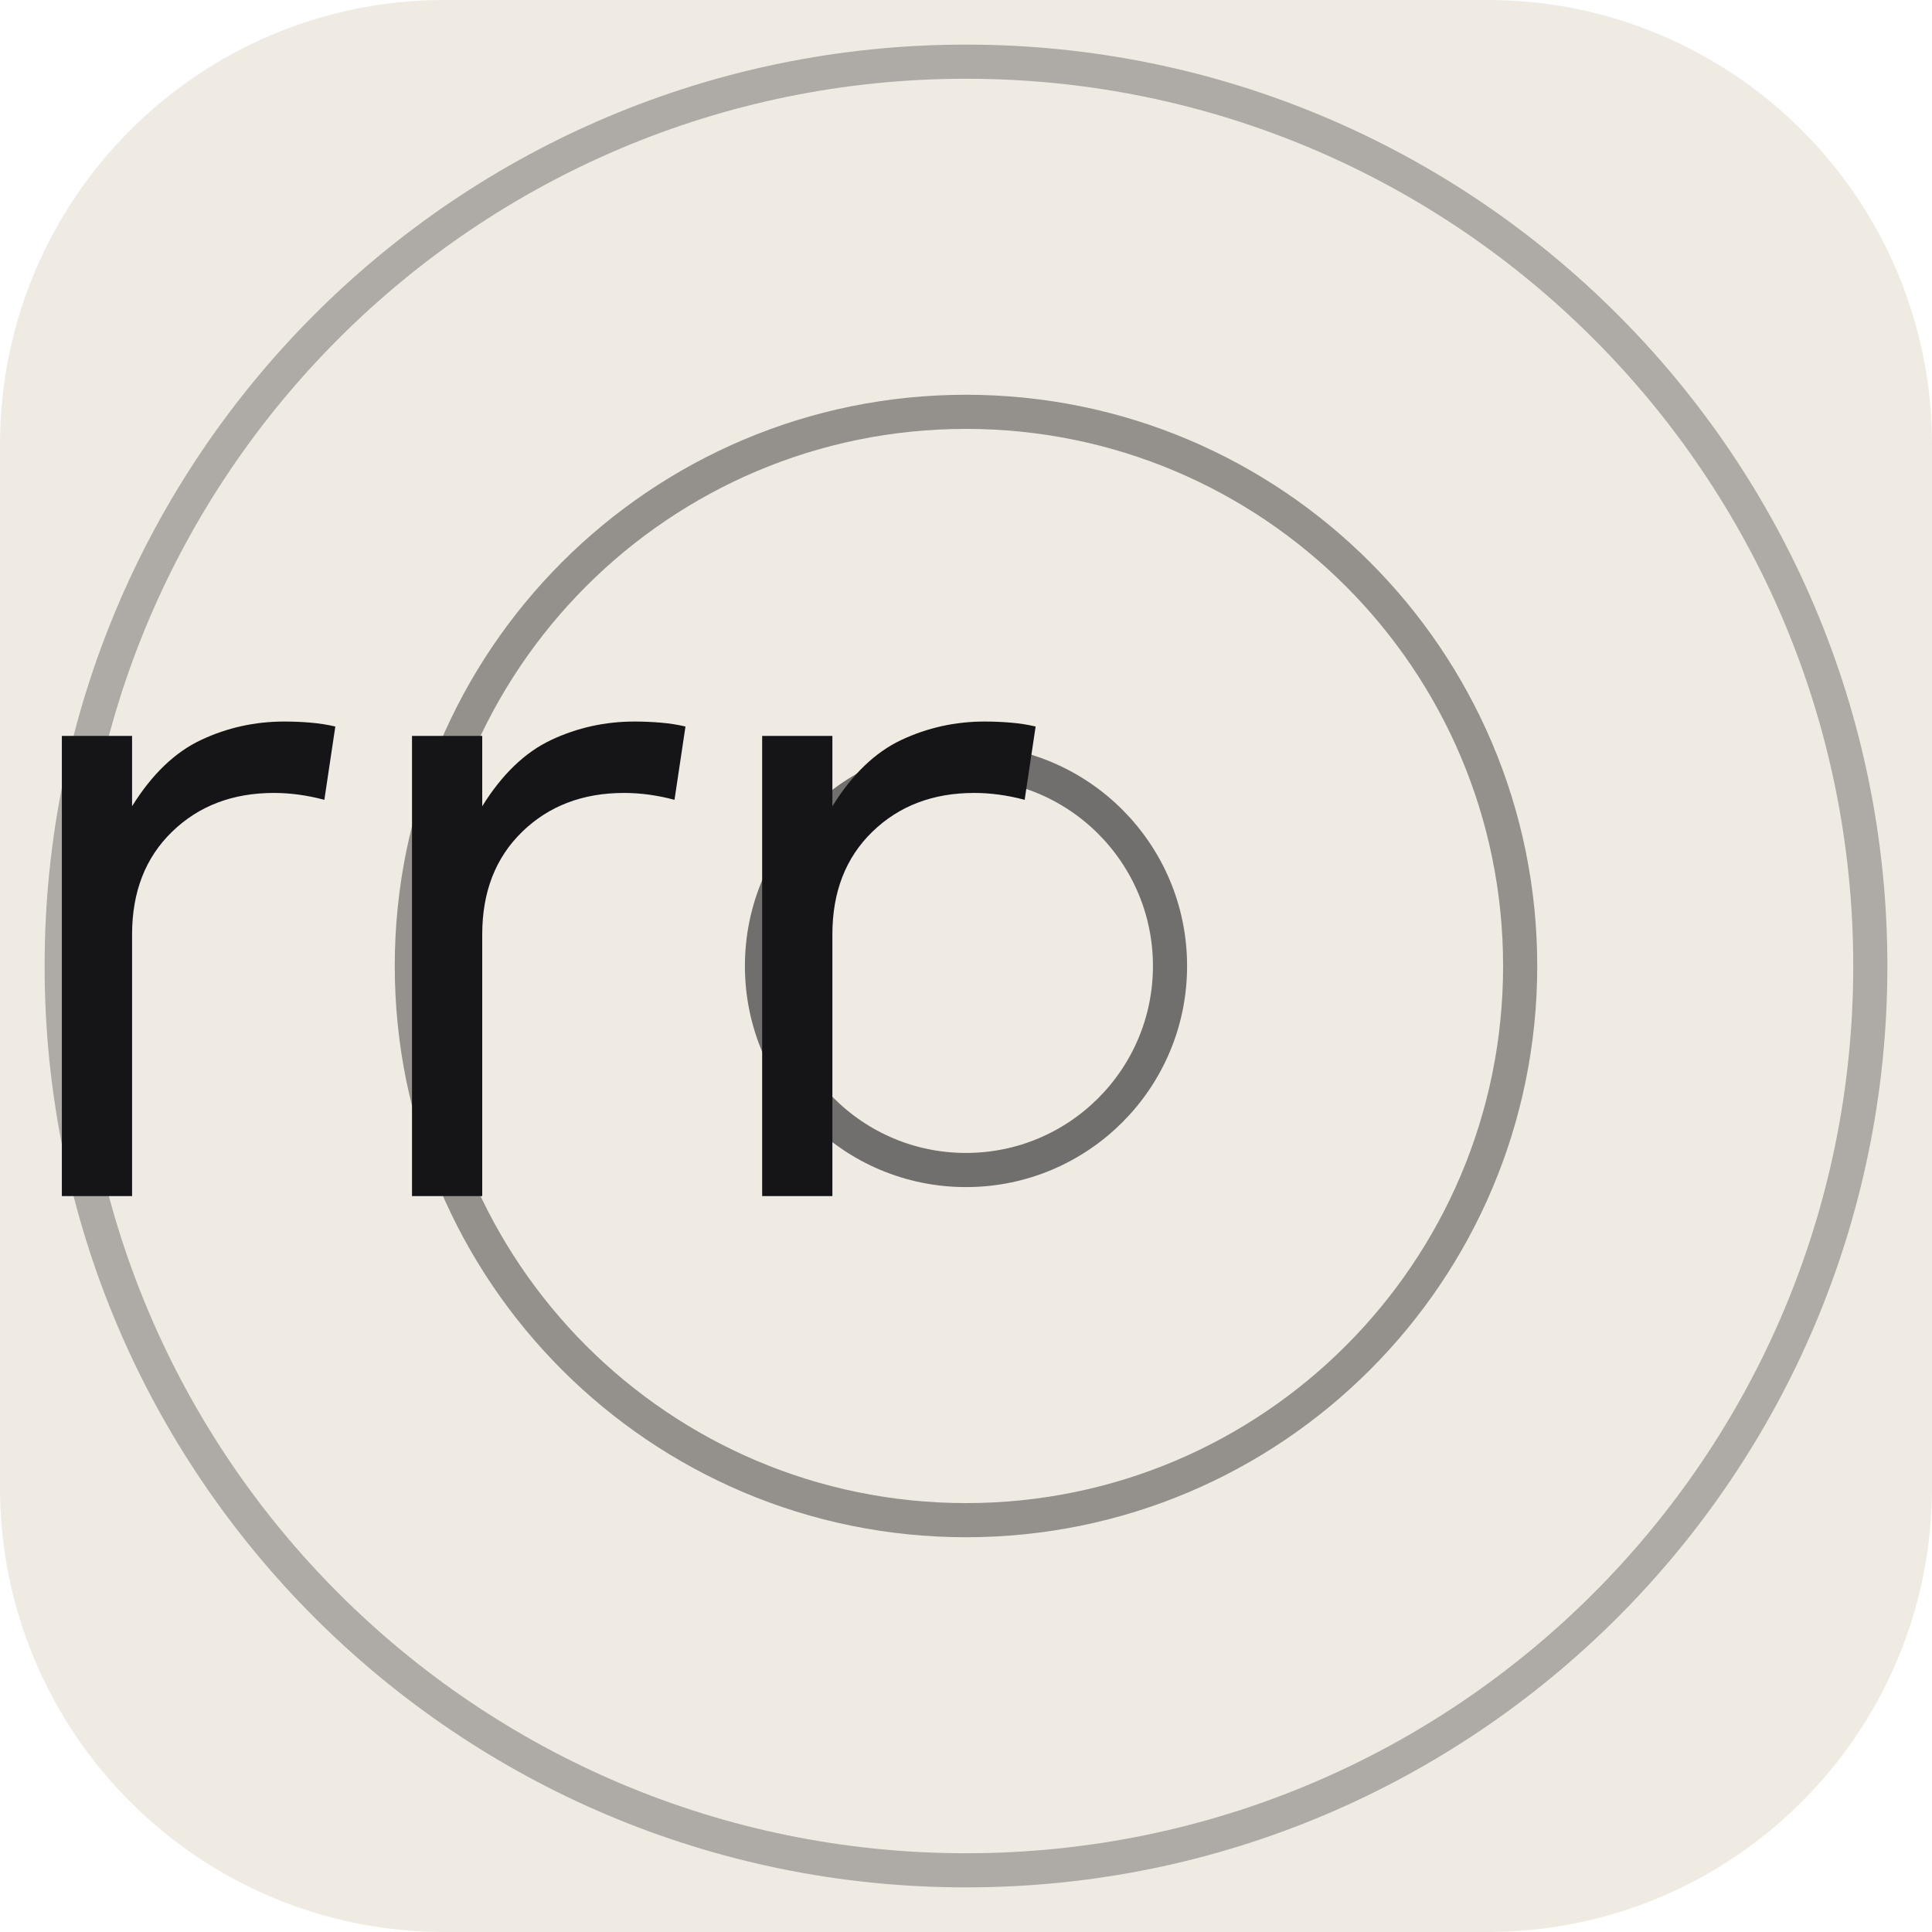
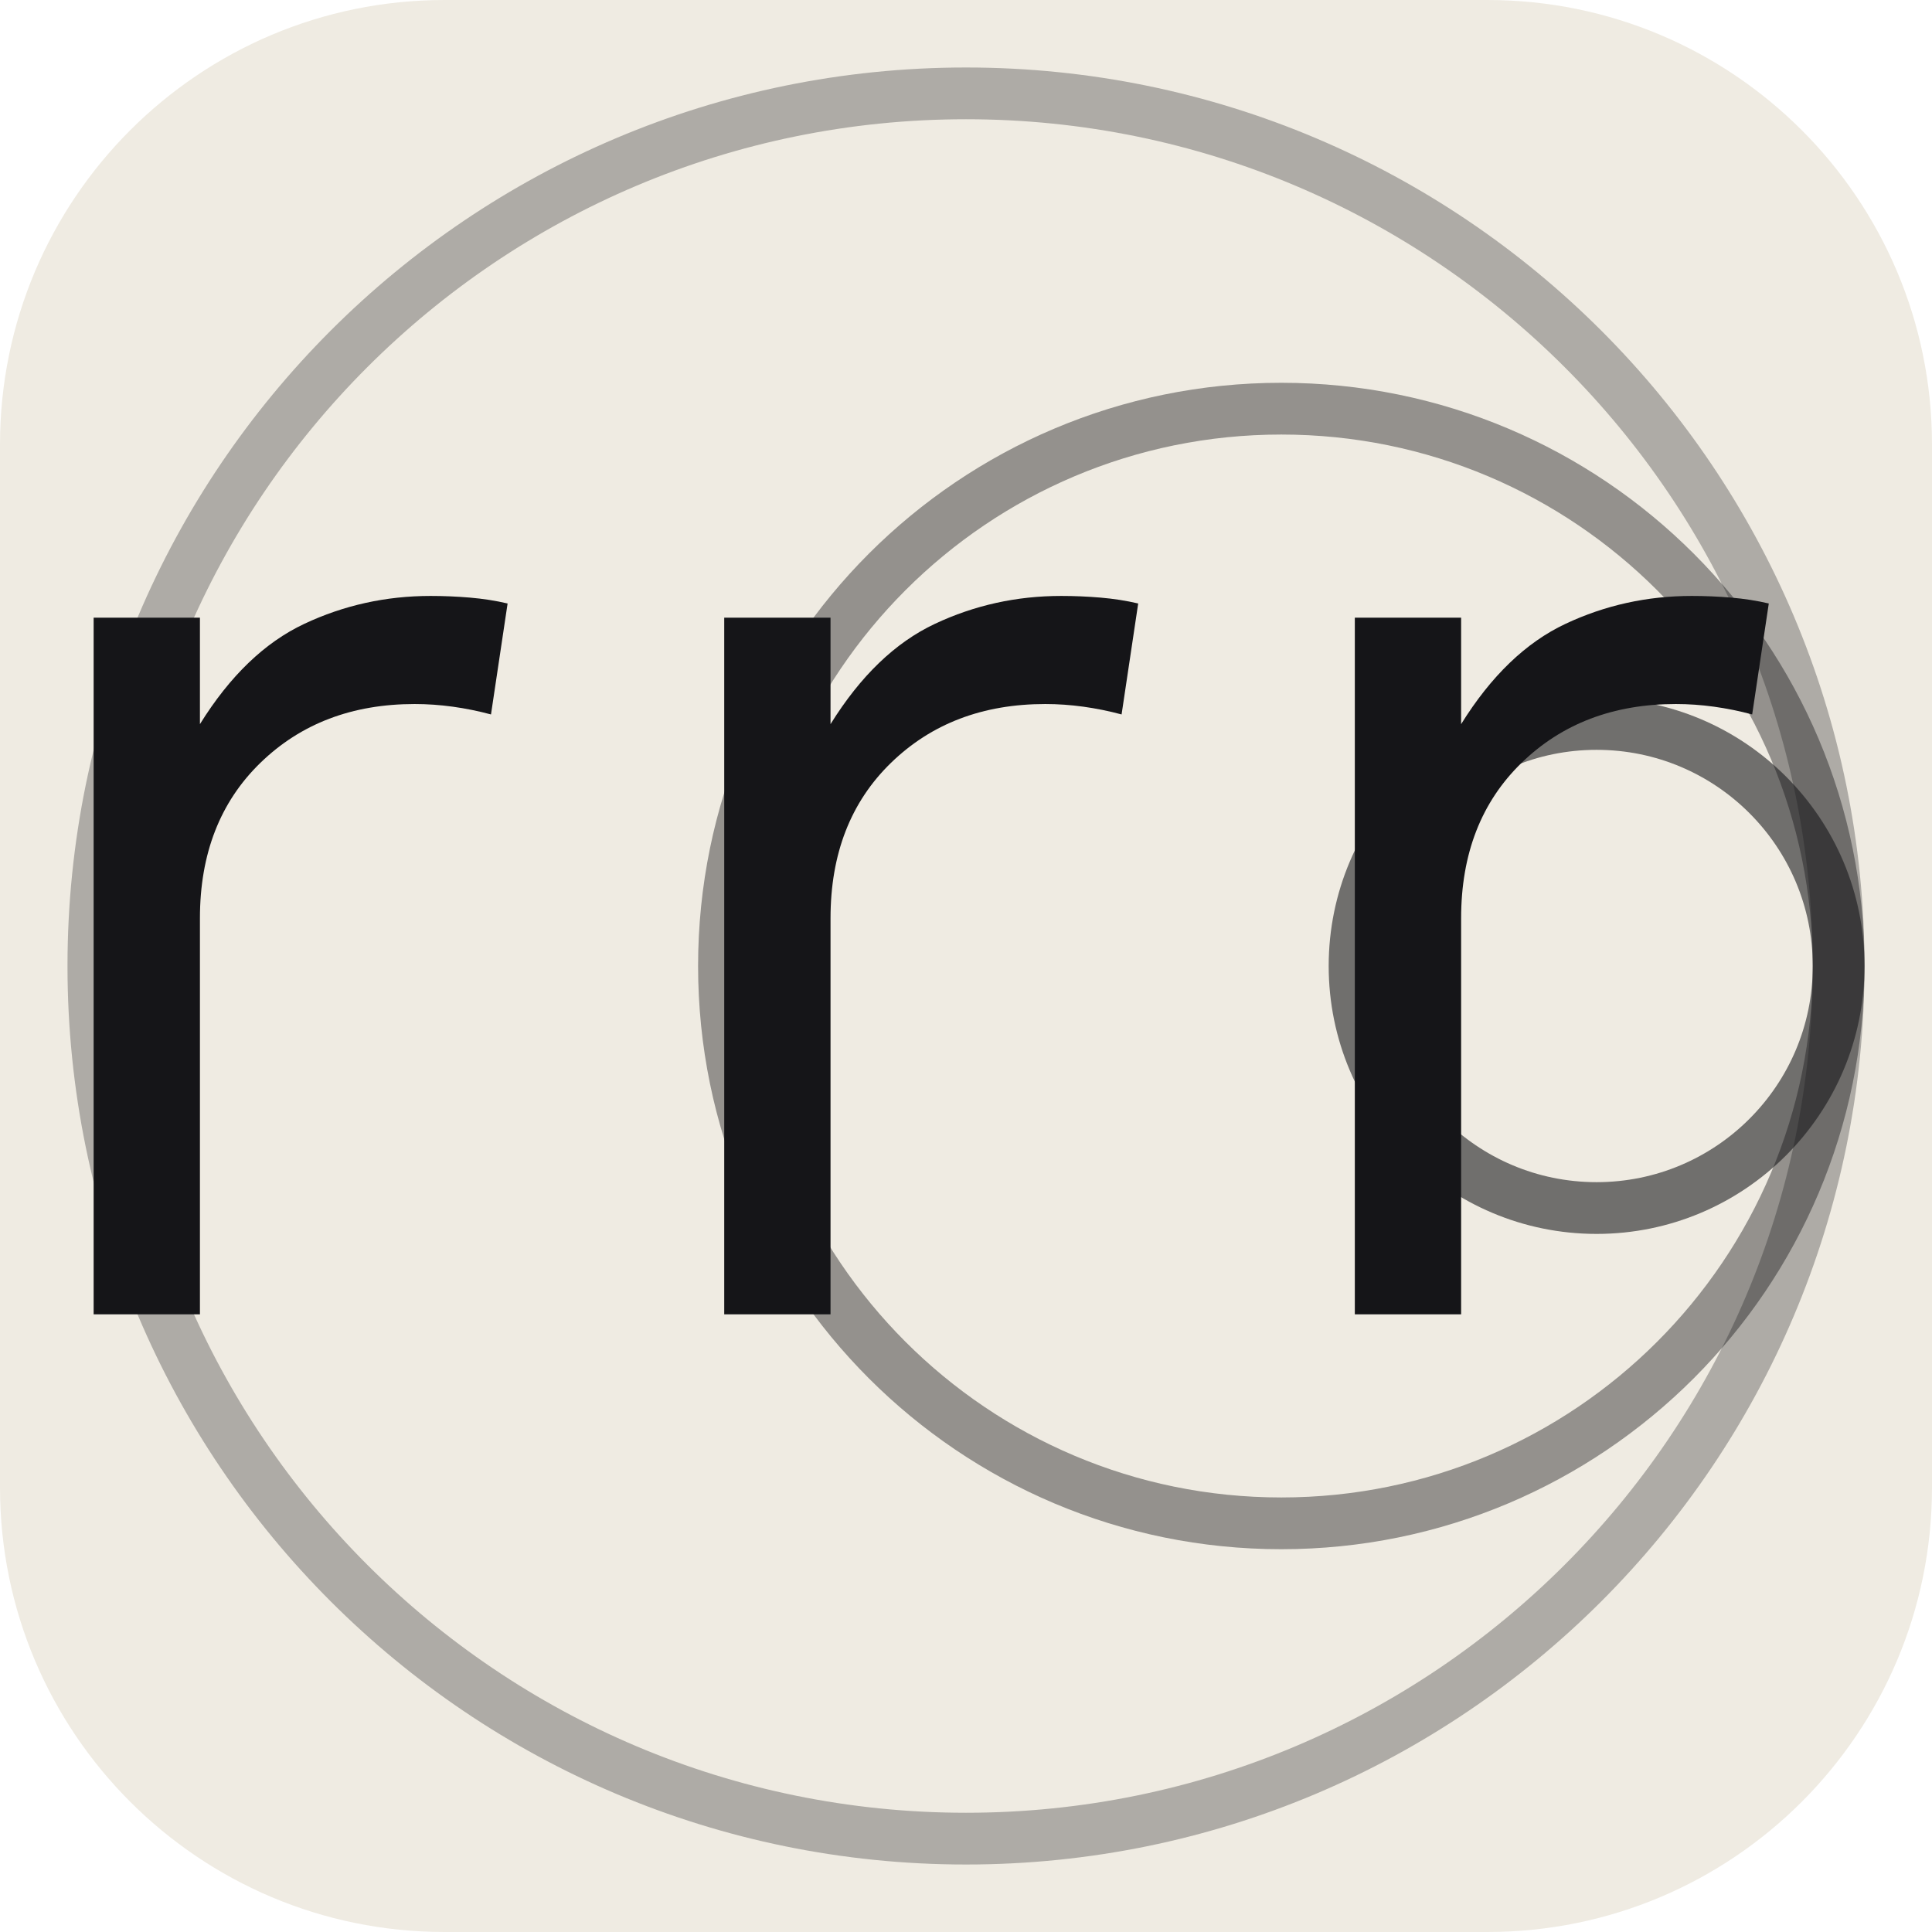
- <svg xmlns="http://www.w3.org/2000/svg" class="rrbm" viewBox="34 -2521 4072 4072" width="67.9" height="67.9" role="img" aria-label="rrradio">
+ <svg xmlns="http://www.w3.org/2000/svg" class="rrbm" viewBox="34 -1830 2690 2690" width="44.8" height="44.8" role="img" aria-label="rrradio">
  <g transform="scale(1,-1)">
-     <rect x="34" y="-1551" width="4072" height="4072" rx="937" fill="#efebe2" />
-     <circle cx="2070" cy="485" r="1906" fill="none" stroke="#151518" stroke-width="1.2" opacity="0.3" vector-effect="non-scaling-stroke" />
-     <circle cx="2070" cy="485" r="1168" fill="none" stroke="#151518" stroke-width="1.2" opacity="0.42" vector-effect="non-scaling-stroke" />
-     <circle cx="2070" cy="485" r="430" fill="none" stroke="#151518" stroke-width="1.2" opacity="0.58" vector-effect="non-scaling-stroke" />
+     <rect x="34" y="-860" width="2690" height="2690" rx="619" fill="#efebe2" />
+     <circle cx="1379" cy="485" r="1215" fill="none" stroke="#151518" stroke-width="1.2" opacity="0.3" vector-effect="non-scaling-stroke" />
+     <circle cx="1818" cy="485" r="776" fill="none" stroke="#151518" stroke-width="1.2" opacity="0.42" vector-effect="non-scaling-stroke" />
+     <circle cx="2257" cy="485" r="337" fill="none" stroke="#151518" stroke-width="1.2" opacity="0.58" vector-effect="non-scaling-stroke" />
    <g fill="#151518">
      <path transform="translate(0 0)" d="M164.375 0V970H312.375V821.75Q375 922.5 457.625 961.375Q540.25 1000.25 633.5 1000.25Q660.875 1000.25 688.25 997.938Q715.625 995.625 740.75 989.75L717.625 835.25Q691.125 842.375 664.375 846.062Q637.625 849.75 611.375 849.75Q480.875 849.75 396.625 767.938Q312.375 686.125 312.375 551.5V0Z" />
-       <path transform="translate(738 0)" d="M164.375 0V970H312.375V821.75Q375 922.5 457.625 961.375Q540.25 1000.25 633.5 1000.25Q660.875 1000.25 688.25 997.938Q715.625 995.625 740.75 989.75L717.625 835.25Q691.125 842.375 664.375 846.062Q637.625 849.75 611.375 849.75Q480.875 849.75 396.625 767.938Q312.375 686.125 312.375 551.5V0Z" />
-       <path transform="translate(1476 0)" d="M164.375 0V970H312.375V821.75Q375 922.5 457.625 961.375Q540.25 1000.25 633.5 1000.25Q660.875 1000.25 688.25 997.938Q715.625 995.625 740.75 989.75L717.625 835.25Q691.125 842.375 664.375 846.062Q637.625 849.75 611.375 849.75Q480.875 849.75 396.625 767.938Q312.375 686.125 312.375 551.5V0Z" />
+       <path transform="translate(878 0)" d="M164.375 0V970H312.375V821.75Q375 922.5 457.625 961.375Q540.25 1000.25 633.5 1000.25Q660.875 1000.25 688.25 997.938Q715.625 995.625 740.75 989.75L717.625 835.25Q691.125 842.375 664.375 846.062Q637.625 849.75 611.375 849.75Q480.875 849.75 396.625 767.938Q312.375 686.125 312.375 551.5V0Z" />
+       <path transform="translate(1756 0)" d="M164.375 0V970H312.375V821.75Q375 922.5 457.625 961.375Q540.25 1000.25 633.5 1000.25Q660.875 1000.25 688.25 997.938Q715.625 995.625 740.75 989.75L717.625 835.25Q691.125 842.375 664.375 846.062Q637.625 849.75 611.375 849.75Q480.875 849.75 396.625 767.938Q312.375 686.125 312.375 551.5V0Z" />
    </g>
  </g>
</svg>
